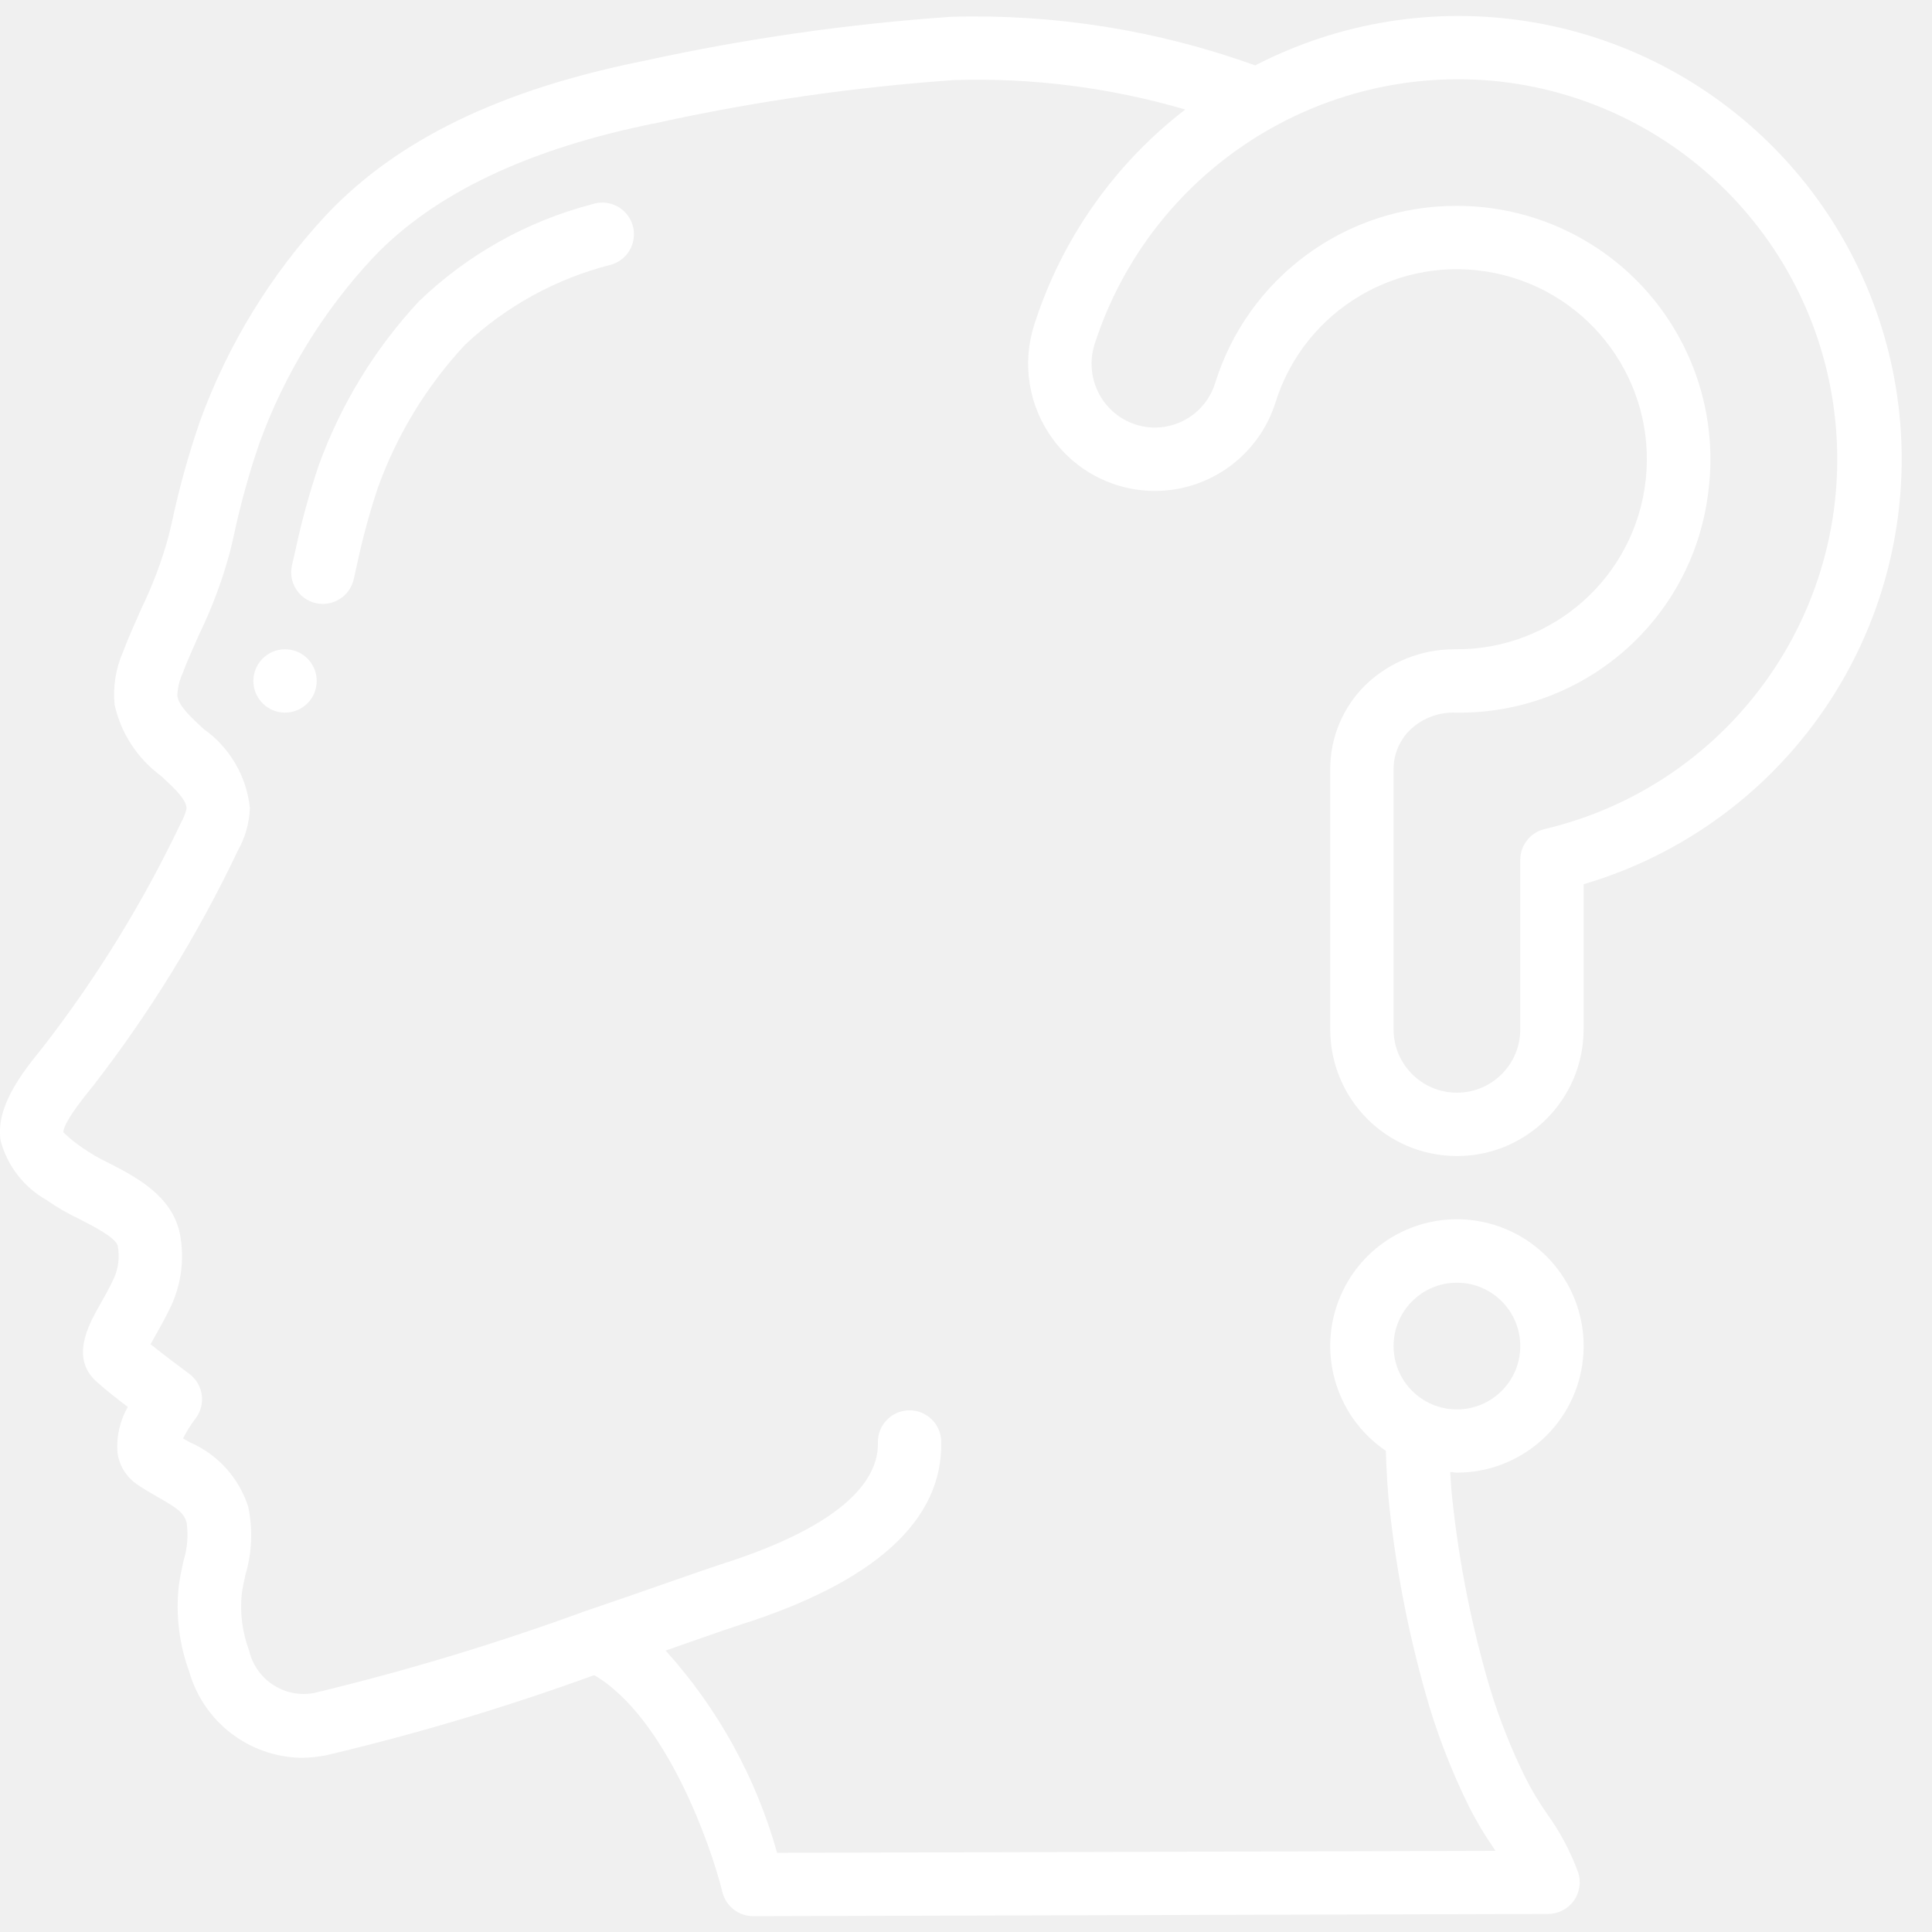
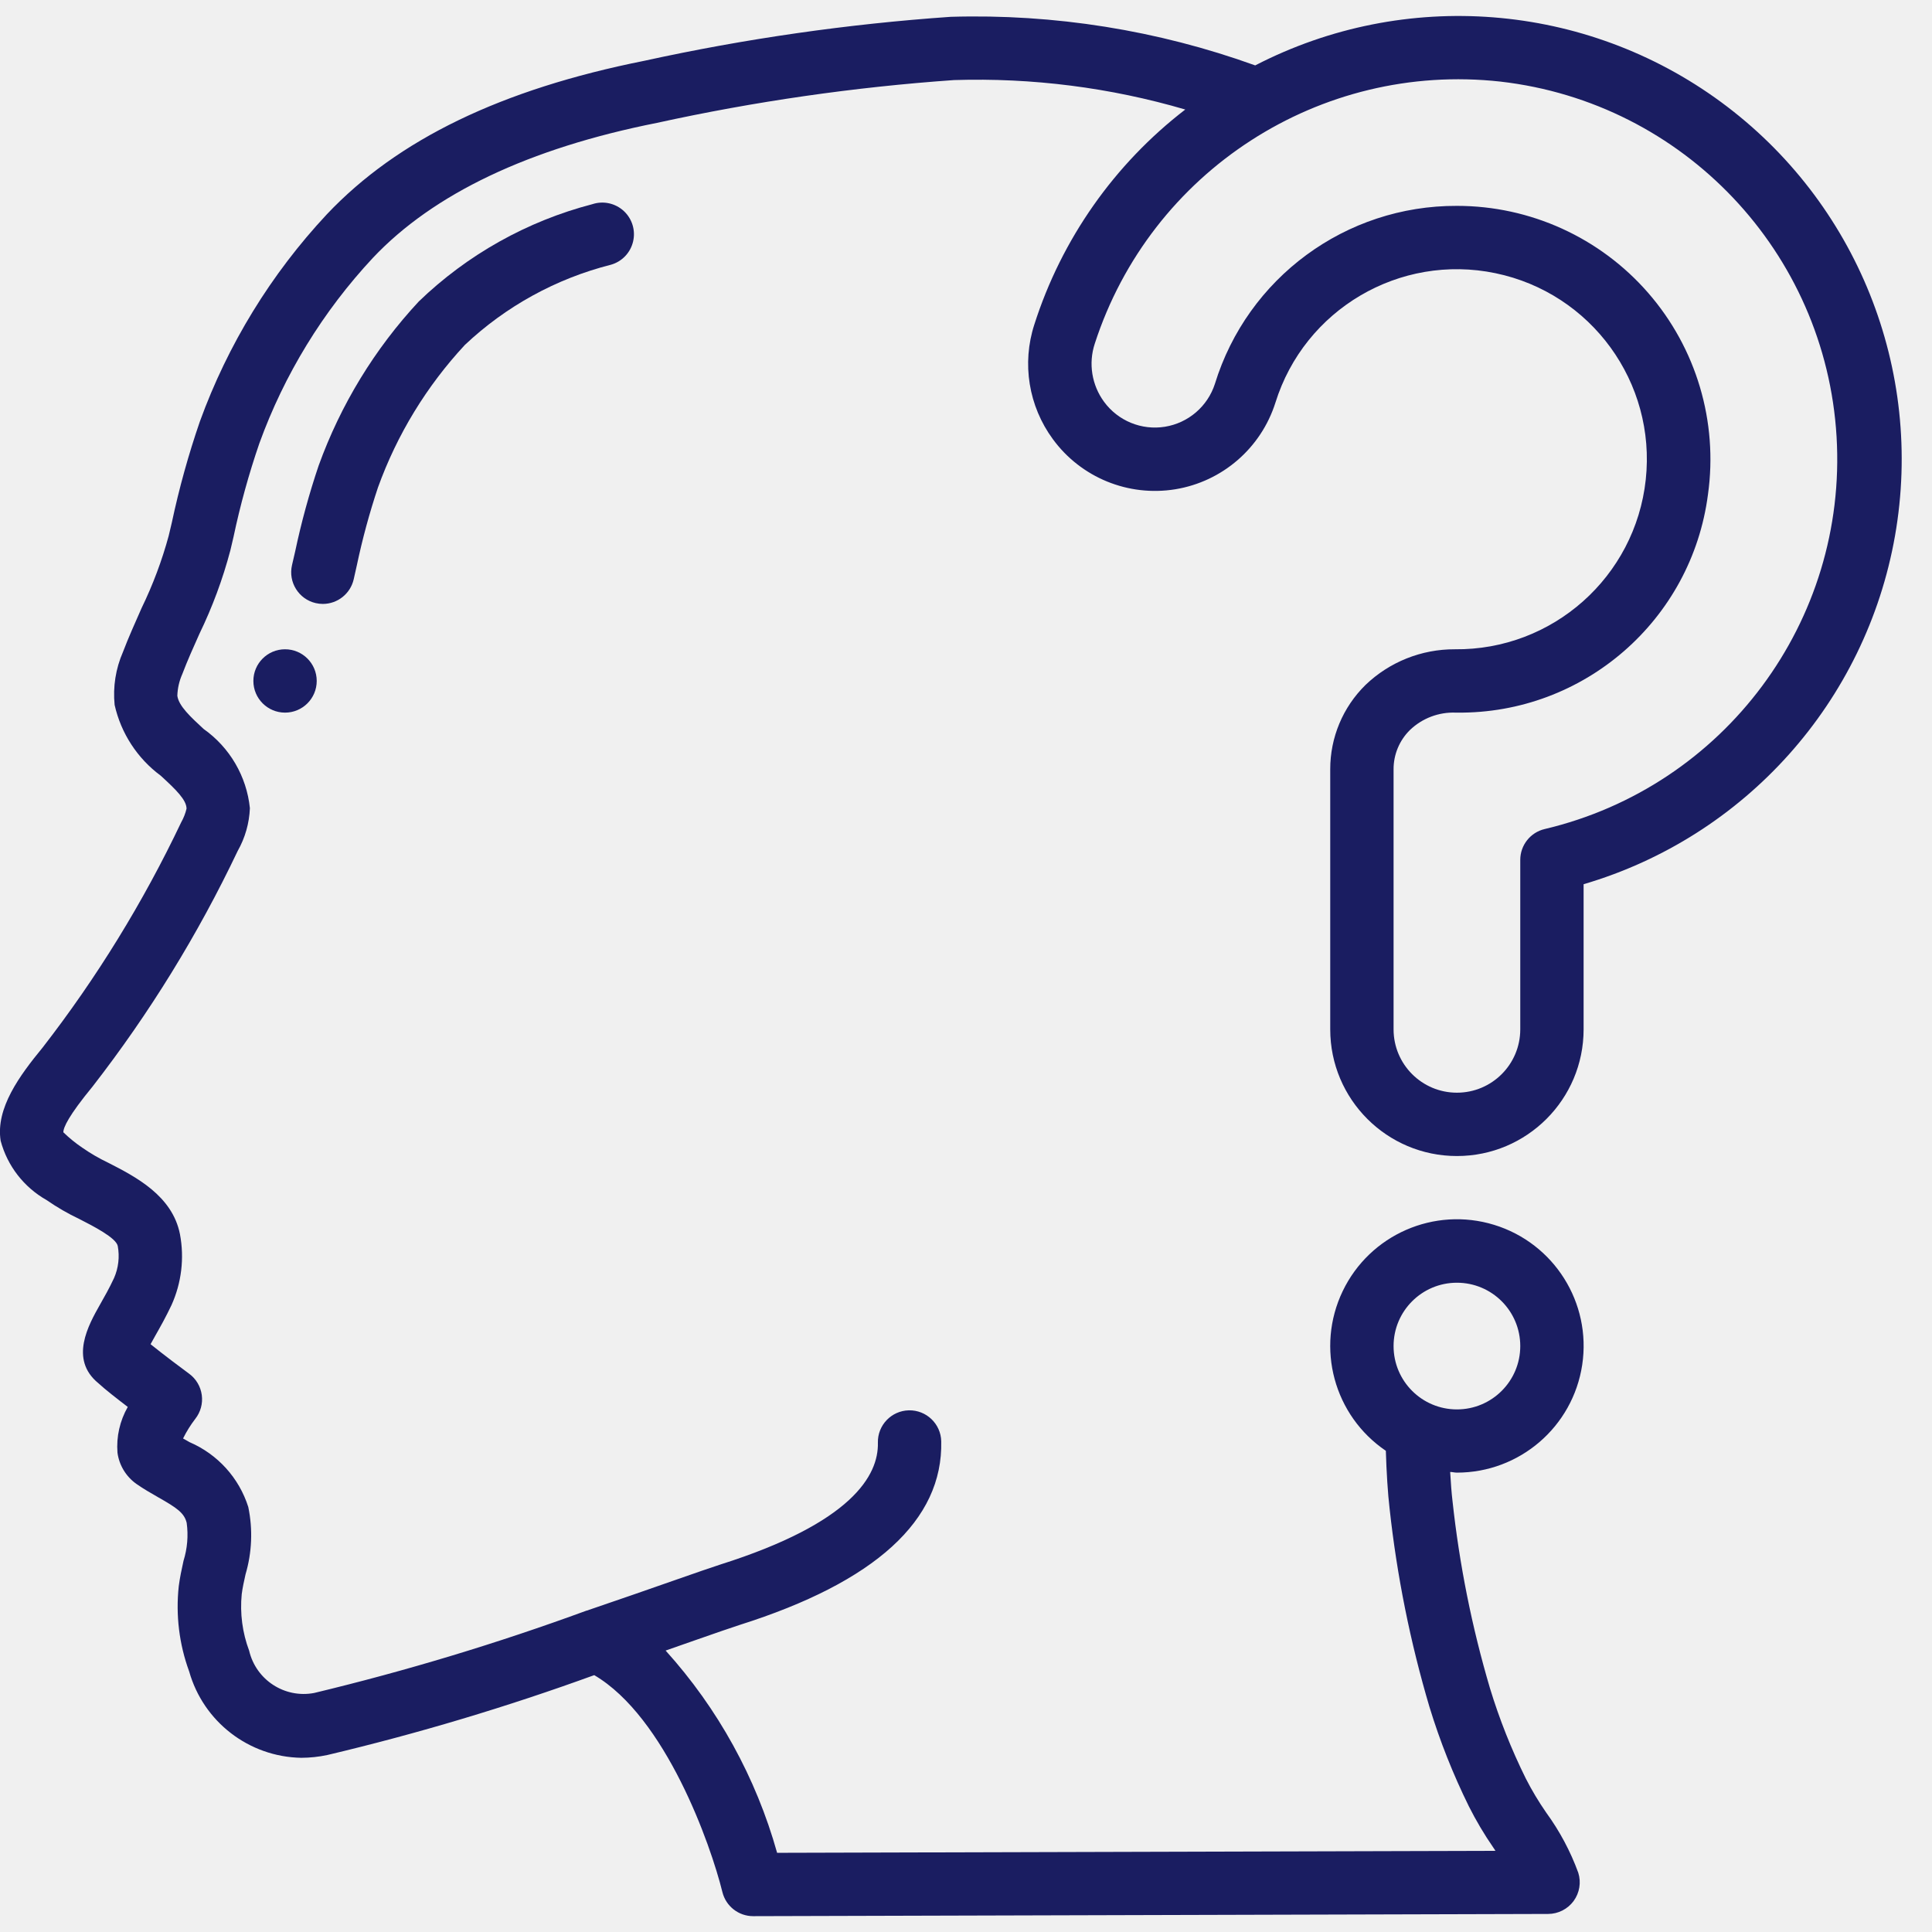
<svg xmlns="http://www.w3.org/2000/svg" width="512" height="512" viewBox="0 0 61 60" version="1.1">
  <defs />
  <g id="Page-1" stroke="none" stroke-width="1" fill="none" fill-rule="evenodd">
-     <g id="006---Confusion" transform="translate(-1, 0)" fill="#FFF" fill-rule="nonzero">
+     <g id="006---Confusion" transform="translate(-1, 0)" fill="#1A1D61" fill-rule="nonzero">
      <path d="M2.472,37.391 C2.801,37.619 3.148,37.82 3.51,37.991 C3.942,38.212 4.667,38.582 4.718,38.841 C4.781,39.183 4.74,39.536 4.6,39.854 C4.451,40.174 4.295,40.449 4.16,40.686 C3.794,41.333 3.181,42.417 4.105,43.172 C4.321,43.372 4.694,43.661 5.034,43.922 C4.784,44.36 4.67,44.862 4.709,45.365 C4.762,45.761 4.977,46.117 5.302,46.349 C5.524,46.505 5.761,46.641 5.994,46.774 C6.586,47.11 6.817,47.267 6.894,47.581 C6.95,47.983 6.915,48.393 6.794,48.781 C6.735,49.048 6.678,49.316 6.644,49.581 C6.545,50.492 6.657,51.414 6.973,52.275 C7.423,53.864 8.86,54.971 10.511,55 C10.787,54.999 11.061,54.97 11.331,54.913 C14.188,54.236 17.003,53.393 19.762,52.39 C22.015,53.712 23.438,57.732 23.809,59.241 C23.92,59.687 24.32,60 24.78,60 L49.88,59.93 C50.198,59.929 50.497,59.777 50.685,59.521 C50.873,59.264 50.927,58.933 50.832,58.63 C50.585,57.952 50.244,57.313 49.819,56.73 C49.579,56.384 49.363,56.023 49.172,55.648 C48.719,54.732 48.341,53.78 48.043,52.802 C47.472,50.869 47.076,48.889 46.86,46.885 C46.832,46.654 46.807,46.324 46.787,45.975 C46.858,45.975 46.925,45.996 46.997,45.996 C48.977,45.998 50.661,44.55 50.956,42.592 C51.251,40.634 50.069,38.755 48.176,38.173 C46.283,37.591 44.249,38.481 43.393,40.267 C42.537,42.053 43.117,44.196 44.756,45.307 C44.775,45.962 44.819,46.67 44.874,47.126 C45.105,49.251 45.527,51.351 46.135,53.4 C46.464,54.475 46.879,55.522 47.376,56.53 C47.604,56.983 47.863,57.42 48.151,57.837 L48.218,57.937 L25.536,58 C24.872,55.628 23.667,53.442 22.016,51.614 L22.916,51.299 C23.586,51.065 24.091,50.889 24.35,50.806 C28.634,49.451 30.776,47.5 30.718,45.006 C30.705,44.454 30.247,44.017 29.695,44.029 C29.142,44.042 28.705,44.501 28.718,45.053 C28.742,46.082 27.899,47.583 23.742,48.898 C23.471,48.985 22.949,49.167 22.256,49.409 C21.513,49.669 20.568,49.999 19.526,50.353 L19.519,50.353 C16.705,51.385 13.833,52.253 10.919,52.953 C9.988,53.13 9.084,52.542 8.867,51.62 C8.653,51.051 8.573,50.441 8.632,49.836 C8.658,49.626 8.706,49.418 8.752,49.209 C8.956,48.518 8.986,47.787 8.839,47.081 C8.548,46.162 7.872,45.416 6.987,45.035 L6.78,44.917 C6.888,44.699 7.017,44.492 7.165,44.299 C7.333,44.086 7.407,43.815 7.371,43.547 C7.335,43.278 7.192,43.036 6.974,42.875 C6.734,42.699 6.168,42.275 5.754,41.941 C5.802,41.854 5.854,41.758 5.904,41.671 C6.061,41.396 6.24,41.076 6.415,40.706 C6.731,40.005 6.825,39.224 6.682,38.468 C6.442,37.248 5.273,36.65 4.421,36.214 C4.133,36.077 3.857,35.917 3.596,35.735 C3.383,35.591 3.184,35.429 3,35.25 C3,35.098 3.163,34.73 3.925,33.803 C5.716,31.497 7.252,29.004 8.505,26.367 C8.739,25.954 8.871,25.491 8.89,25.016 C8.787,24.011 8.254,23.099 7.429,22.516 C7.029,22.145 6.644,21.795 6.599,21.469 C6.606,21.233 6.659,21.001 6.755,20.785 C6.918,20.356 7.106,19.936 7.295,19.515 C7.705,18.669 8.033,17.786 8.273,16.878 L8.373,16.452 C8.584,15.452 8.856,14.466 9.188,13.5 C9.976,11.324 11.197,9.331 12.776,7.639 C14.689,5.615 17.7,4.183 21.74,3.38 C24.831,2.702 27.967,2.25 31.123,2.028 C33.59,1.951 36.054,2.264 38.423,2.958 C36.182,4.683 34.519,7.051 33.658,9.745 C33.258,10.975 33.476,12.323 34.242,13.365 C35.13,14.579 36.625,15.19 38.109,14.948 C39.593,14.705 40.814,13.648 41.269,12.215 C42.188,9.267 45.195,7.497 48.218,8.126 C51.242,8.754 53.295,11.575 52.962,14.645 C52.63,17.716 50.022,20.033 46.934,20 C45.883,19.995 44.872,20.399 44.114,21.126 C43.399,21.828 42.998,22.788 43,23.79 L43,32 C43,34.209 44.791,36 47,36 C49.209,36 51,34.209 51,32 L51,27.418 C56.102,25.917 59.911,21.655 60.832,16.417 C61.752,11.18 59.624,5.873 55.34,2.723 C51.055,-0.427 45.356,-0.875 40.631,1.565 C37.552,0.454 34.29,-0.066 31.018,0.031 C27.764,0.257 24.531,0.721 21.345,1.419 C16.836,2.319 13.559,3.9 11.322,6.264 C9.557,8.152 8.193,10.378 7.311,12.807 C6.951,13.852 6.655,14.919 6.425,16 L6.325,16.422 C6.112,17.206 5.825,17.969 5.47,18.7 C5.27,19.156 5.062,19.612 4.883,20.084 C4.653,20.609 4.562,21.185 4.619,21.756 C4.82,22.652 5.337,23.446 6.076,23.992 C6.565,24.44 6.886,24.756 6.89,25.031 C6.854,25.183 6.797,25.329 6.72,25.465 C5.522,27.986 4.056,30.37 2.345,32.576 C1.62,33.458 0.86,34.487 1.02,35.517 C1.232,36.312 1.756,36.987 2.472,37.391 Z M47,40 C48.105,40 49,40.895 49,42 C49,43.105 48.105,44 47,44 C45.895,44 45,43.105 45,42 C45,40.895 45.895,40 47,40 Z M48.371,2.076 C54.163,2.738 58.642,7.468 58.987,13.288 C59.332,19.108 55.445,24.334 49.771,25.676 C49.319,25.782 49,26.186 49,26.65 L49,32 C49,33.105 48.105,34 47,34 C45.895,34 45,33.105 45,32 L45,23.79 C44.998,23.323 45.185,22.875 45.518,22.548 C45.906,22.176 46.43,21.978 46.967,22 L47,22 C51.007,22.043 54.412,19.082 54.927,15.109 C55.248,12.815 54.559,10.495 53.039,8.748 C51.519,7.001 49.316,5.999 47,6 C43.492,5.986 40.389,8.269 39.358,11.622 C39.128,12.333 38.518,12.855 37.78,12.974 C37.042,13.093 36.3,12.788 35.858,12.185 C35.471,11.657 35.361,10.975 35.565,10.353 C37.33,4.905 42.679,1.448 48.371,2.076 Z" id="Shape" />
      <path d="M12.167,17.793 L12.267,17.348 C12.442,16.517 12.665,15.696 12.934,14.89 C13.536,13.221 14.47,11.69 15.678,10.39 C16.974,9.168 18.56,8.297 20.287,7.859 C20.636,7.761 20.904,7.482 20.988,7.129 C21.073,6.777 20.96,6.407 20.694,6.161 C20.427,5.916 20.049,5.833 19.705,5.946 C17.644,6.482 15.757,7.539 14.224,9.017 C12.831,10.514 11.756,12.277 11.061,14.2 C10.761,15.088 10.514,15.992 10.32,16.909 L10.22,17.342 C10.095,17.88 10.43,18.417 10.967,18.542 C11.041,18.559 11.118,18.568 11.194,18.568 C11.659,18.567 12.062,18.246 12.167,17.793 Z" id="Shape" />
      <circle id="Oval" cx="10" cy="21" r="1" />
    </g>
  </g>
</svg>
